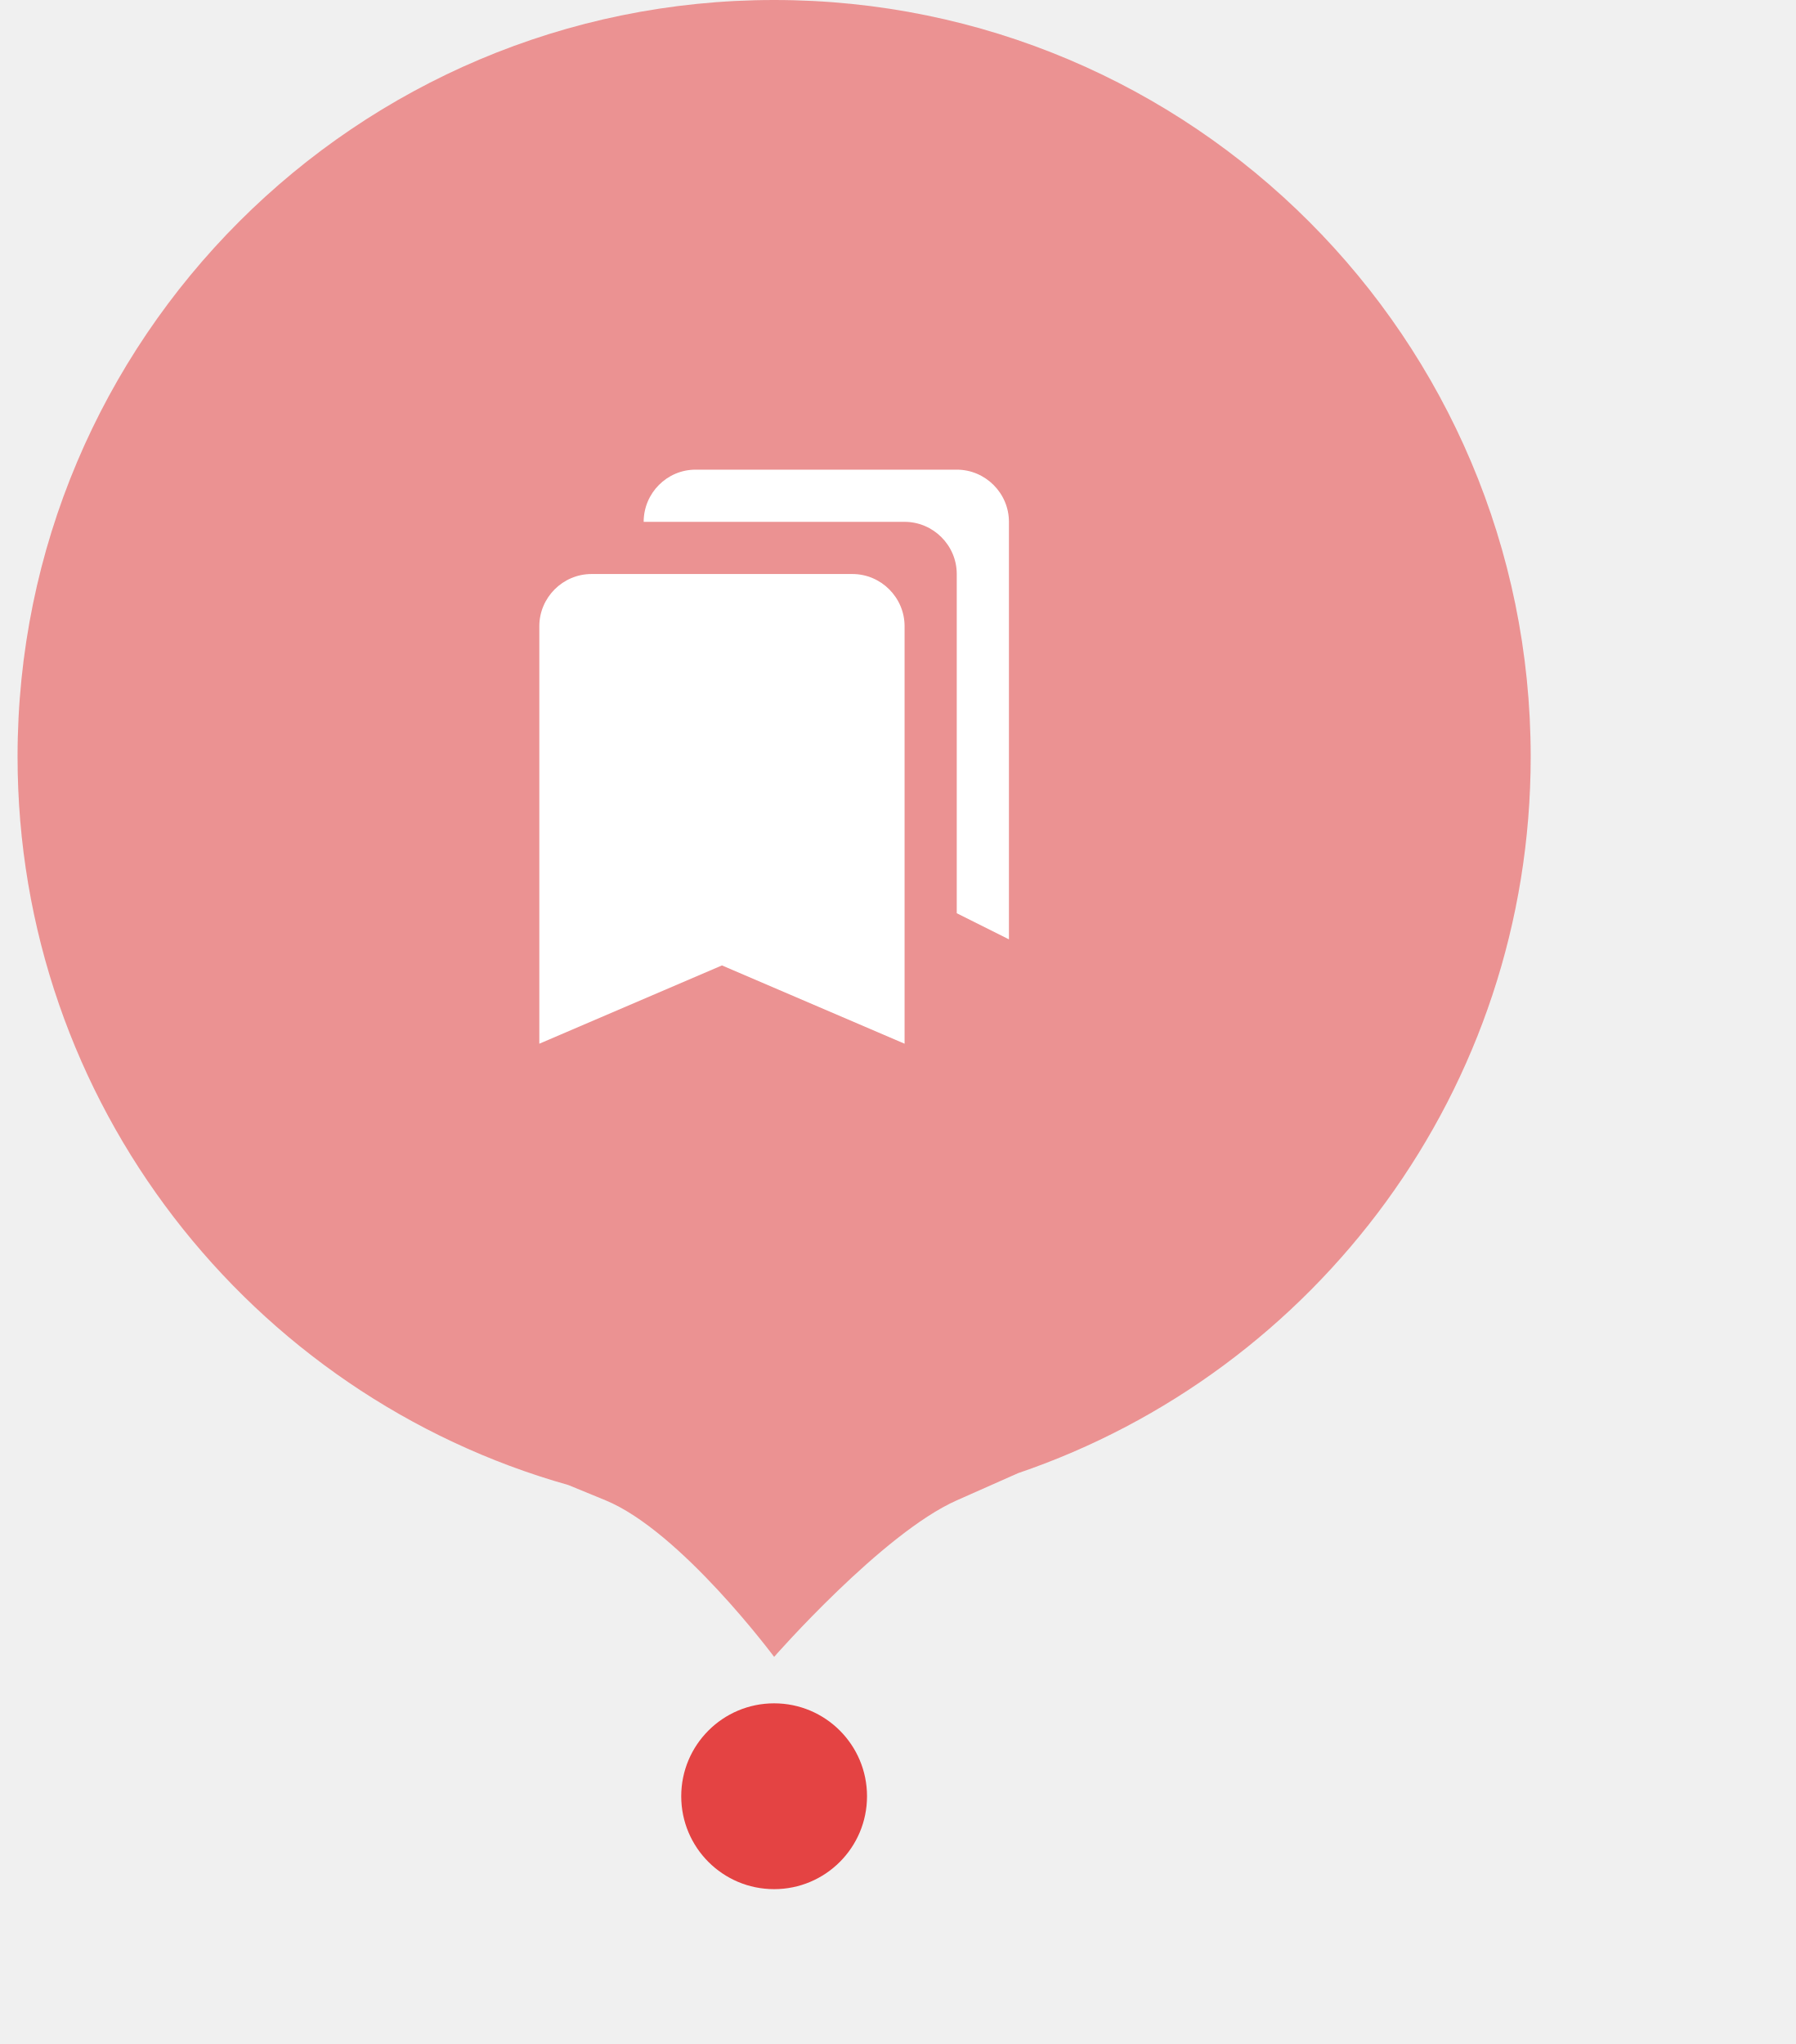
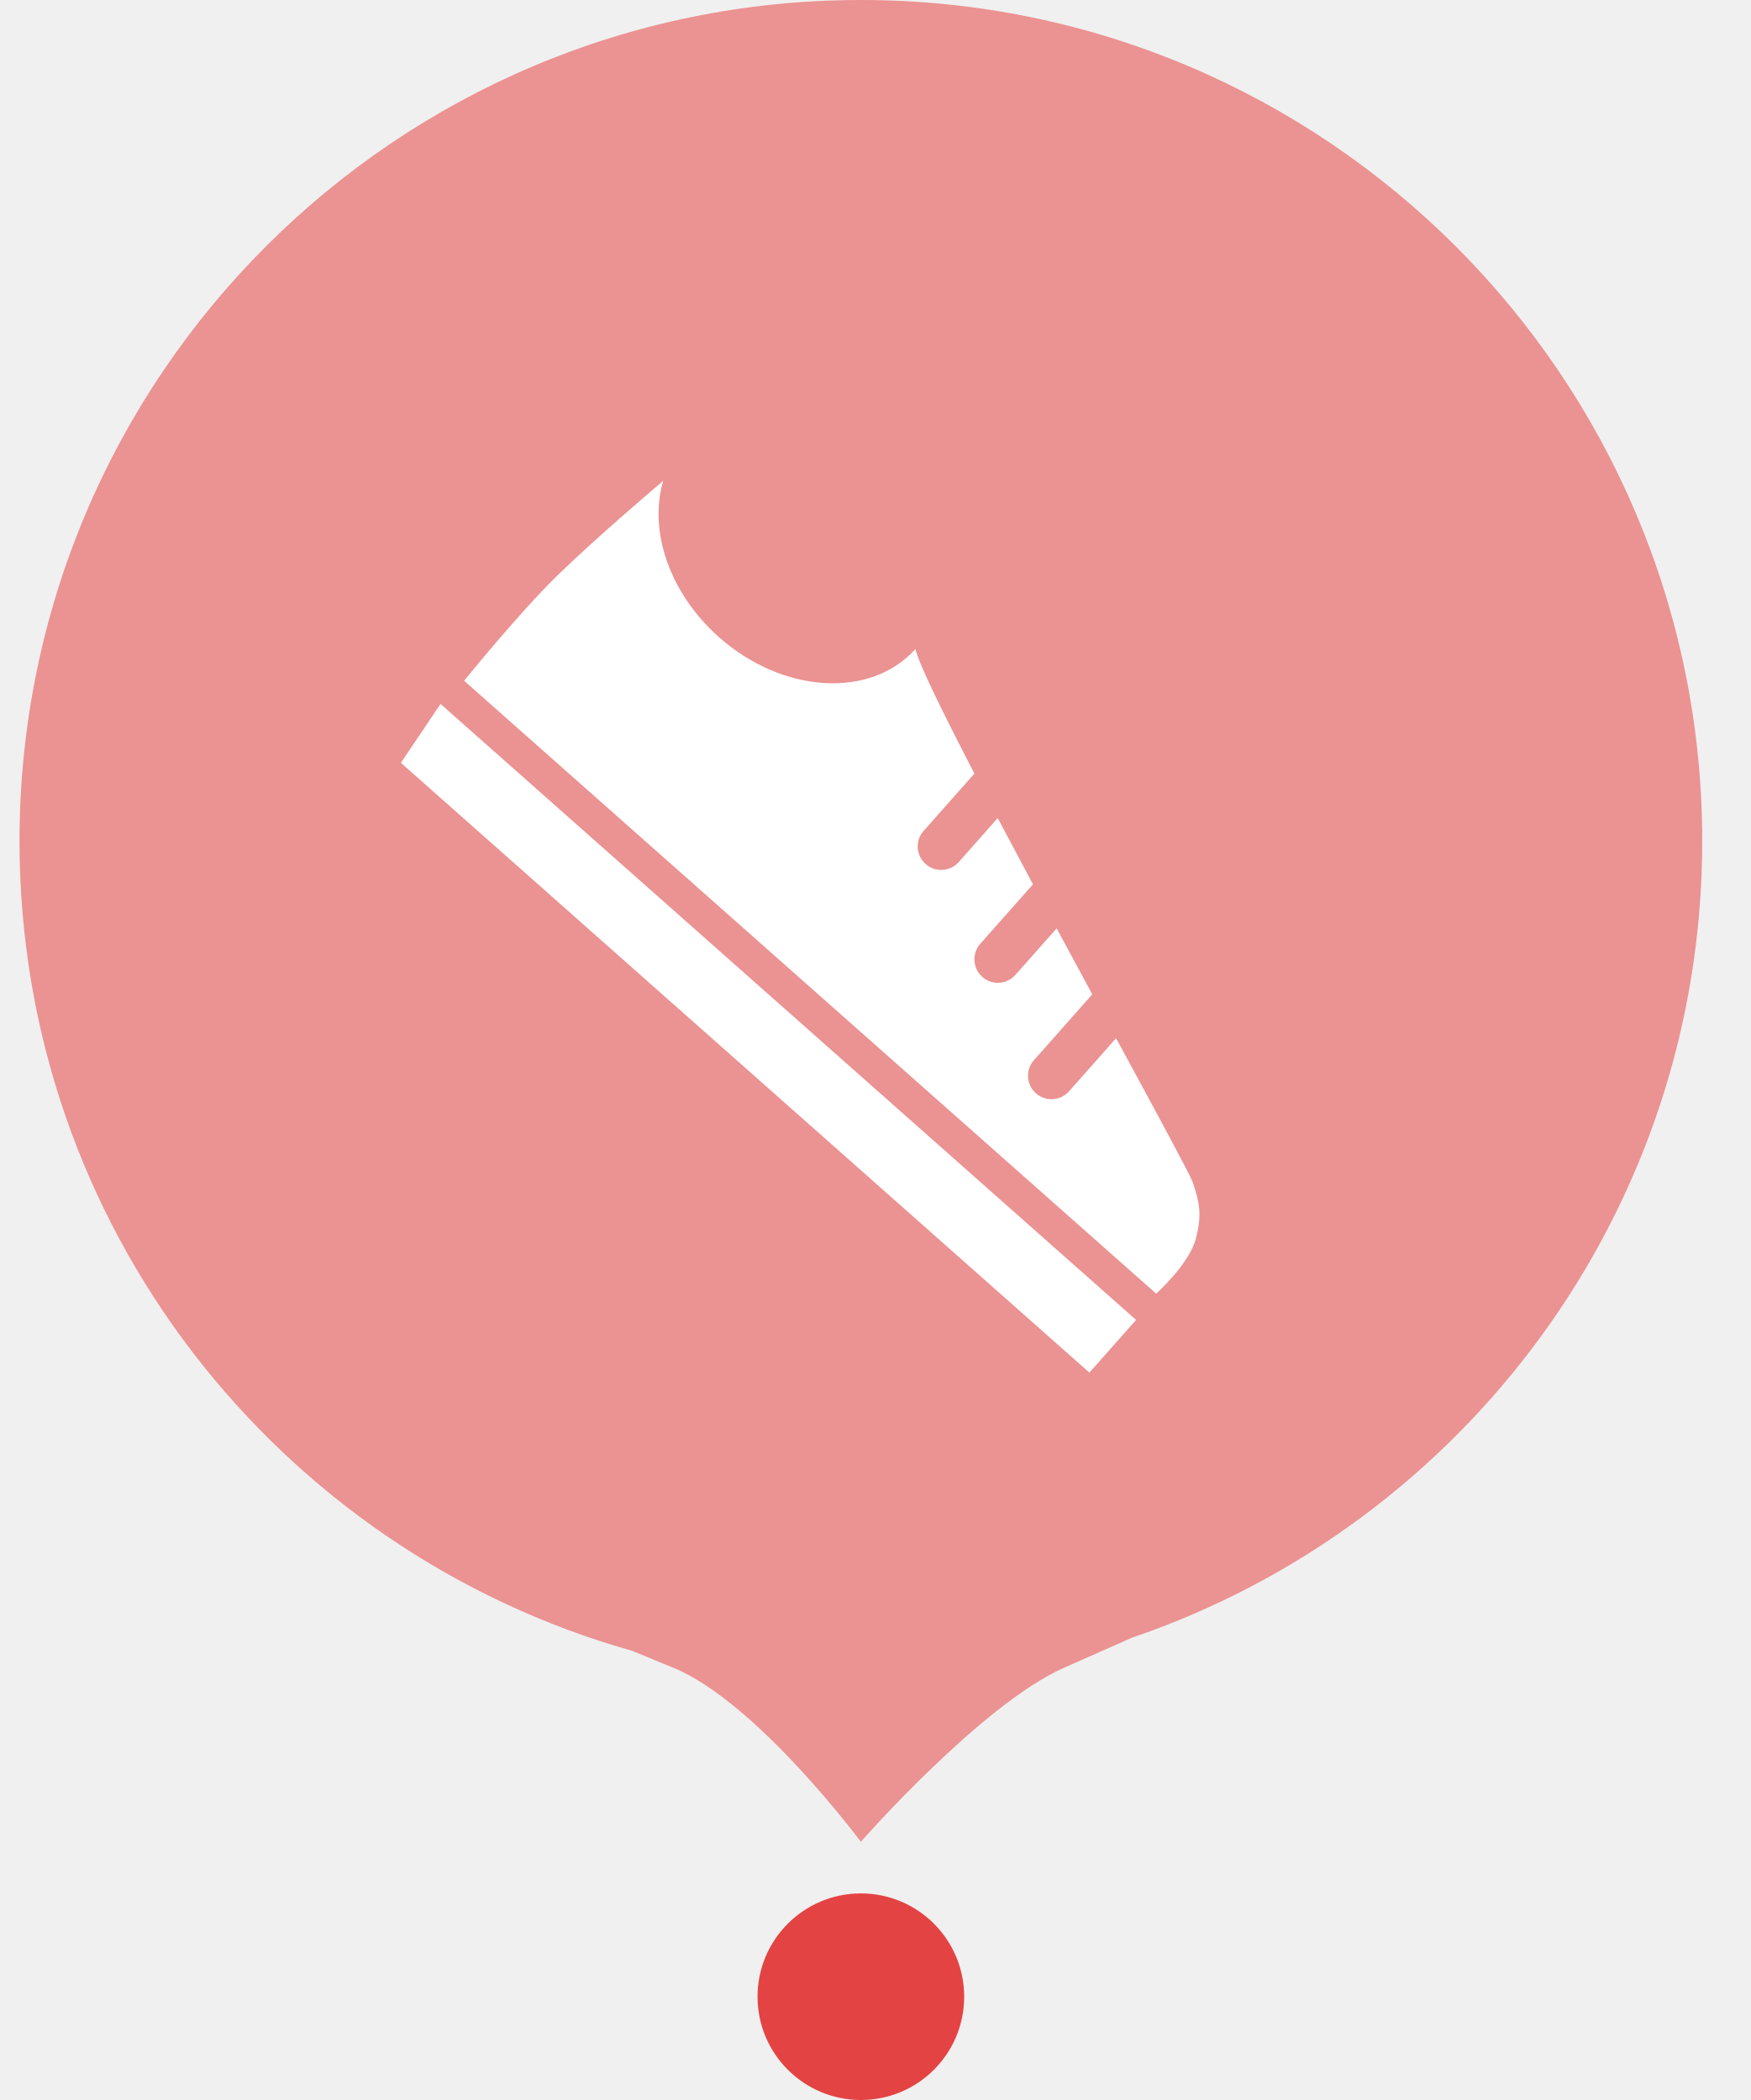
- <svg xmlns="http://www.w3.org/2000/svg" width="58" height="66" viewBox="0 0 58 66" fill="none">
-   <circle cx="25" cy="58" r="3" fill="#E44343" />
-   <path opacity="0.8" d="M32.878 47.568C42.507 44.291 49.433 35.171 49.433 24.433C49.433 10.939 38.494 0 25 0C11.506 0 0.567 10.939 0.567 24.433C0.567 35.624 8.091 45.059 18.357 47.952L19.556 48.445C21.987 49.445 25 53.5 25 53.5C25 53.5 28.497 49.509 30.898 48.446L32.878 47.568Z" fill="#EA7B7B" />
-   <path d="M30.898 29.488L32.583 30.331V16.85C32.583 15.924 31.824 15.165 30.898 15.165H22.464C21.537 15.165 20.787 15.924 20.787 16.85H29.213C30.139 16.85 30.898 17.609 30.898 18.535V29.488ZM27.527 18.535H19.102C18.176 18.535 17.417 19.294 17.417 20.221V33.701L23.315 31.173L29.213 33.701V20.221C29.213 19.294 28.454 18.535 27.527 18.535Z" fill="white" />
+ <svg xmlns="http://www.w3.org/2000/svg" width="40" height="48" viewBox="0 0 40 48" fill="none">
+   <ellipse cx="19.672" cy="45.639" rx="2.361" ry="2.361" fill="#E44343" />
+   <path opacity="0.8" d="M25.871 37.431C33.448 34.852 38.898 27.675 38.898 19.226C38.898 8.608 30.29 0 19.672 0C9.054 0 0.446 8.608 0.446 19.226C0.446 28.032 6.367 35.456 14.445 37.733L15.388 38.121C17.302 38.908 19.672 42.098 19.672 42.098C19.672 42.098 22.424 38.958 24.313 38.121L25.871 37.431Z" fill="#EA7B7B" />
+   <path d="M10.067 16.09L25.961 30.17L24.894 31.374L9.161 17.436L10.067 16.09Z" fill="white" />
+   <path fill-rule="evenodd" clip-rule="evenodd" d="M16.431 14.565C17.89 15.857 19.895 15.976 20.919 14.835C20.986 15.149 21.527 16.255 22.267 17.682L21.106 18.992C20.909 19.214 20.93 19.553 21.152 19.749C21.373 19.946 21.712 19.925 21.909 19.704L22.799 18.698C23.057 19.187 23.329 19.697 23.605 20.213L22.401 21.572C22.205 21.794 22.226 22.133 22.447 22.329C22.669 22.526 23.008 22.505 23.204 22.283L24.146 21.22C24.421 21.73 24.695 22.238 24.96 22.727L23.627 24.233C23.43 24.455 23.451 24.794 23.672 24.99C23.894 25.186 24.233 25.166 24.429 24.944L25.504 23.731L25.539 23.795L25.539 23.795C26.473 25.518 27.192 26.845 27.251 27.013C27.435 27.534 27.454 27.81 27.331 28.298C27.182 28.89 26.42 29.569 26.42 29.569L10.606 15.56C10.606 15.56 11.841 14.03 12.739 13.152C13.663 12.25 15.154 10.992 15.154 10.992L15.155 10.994C14.82 12.121 15.289 13.553 16.431 14.565Z" fill="white" />
</svg>
